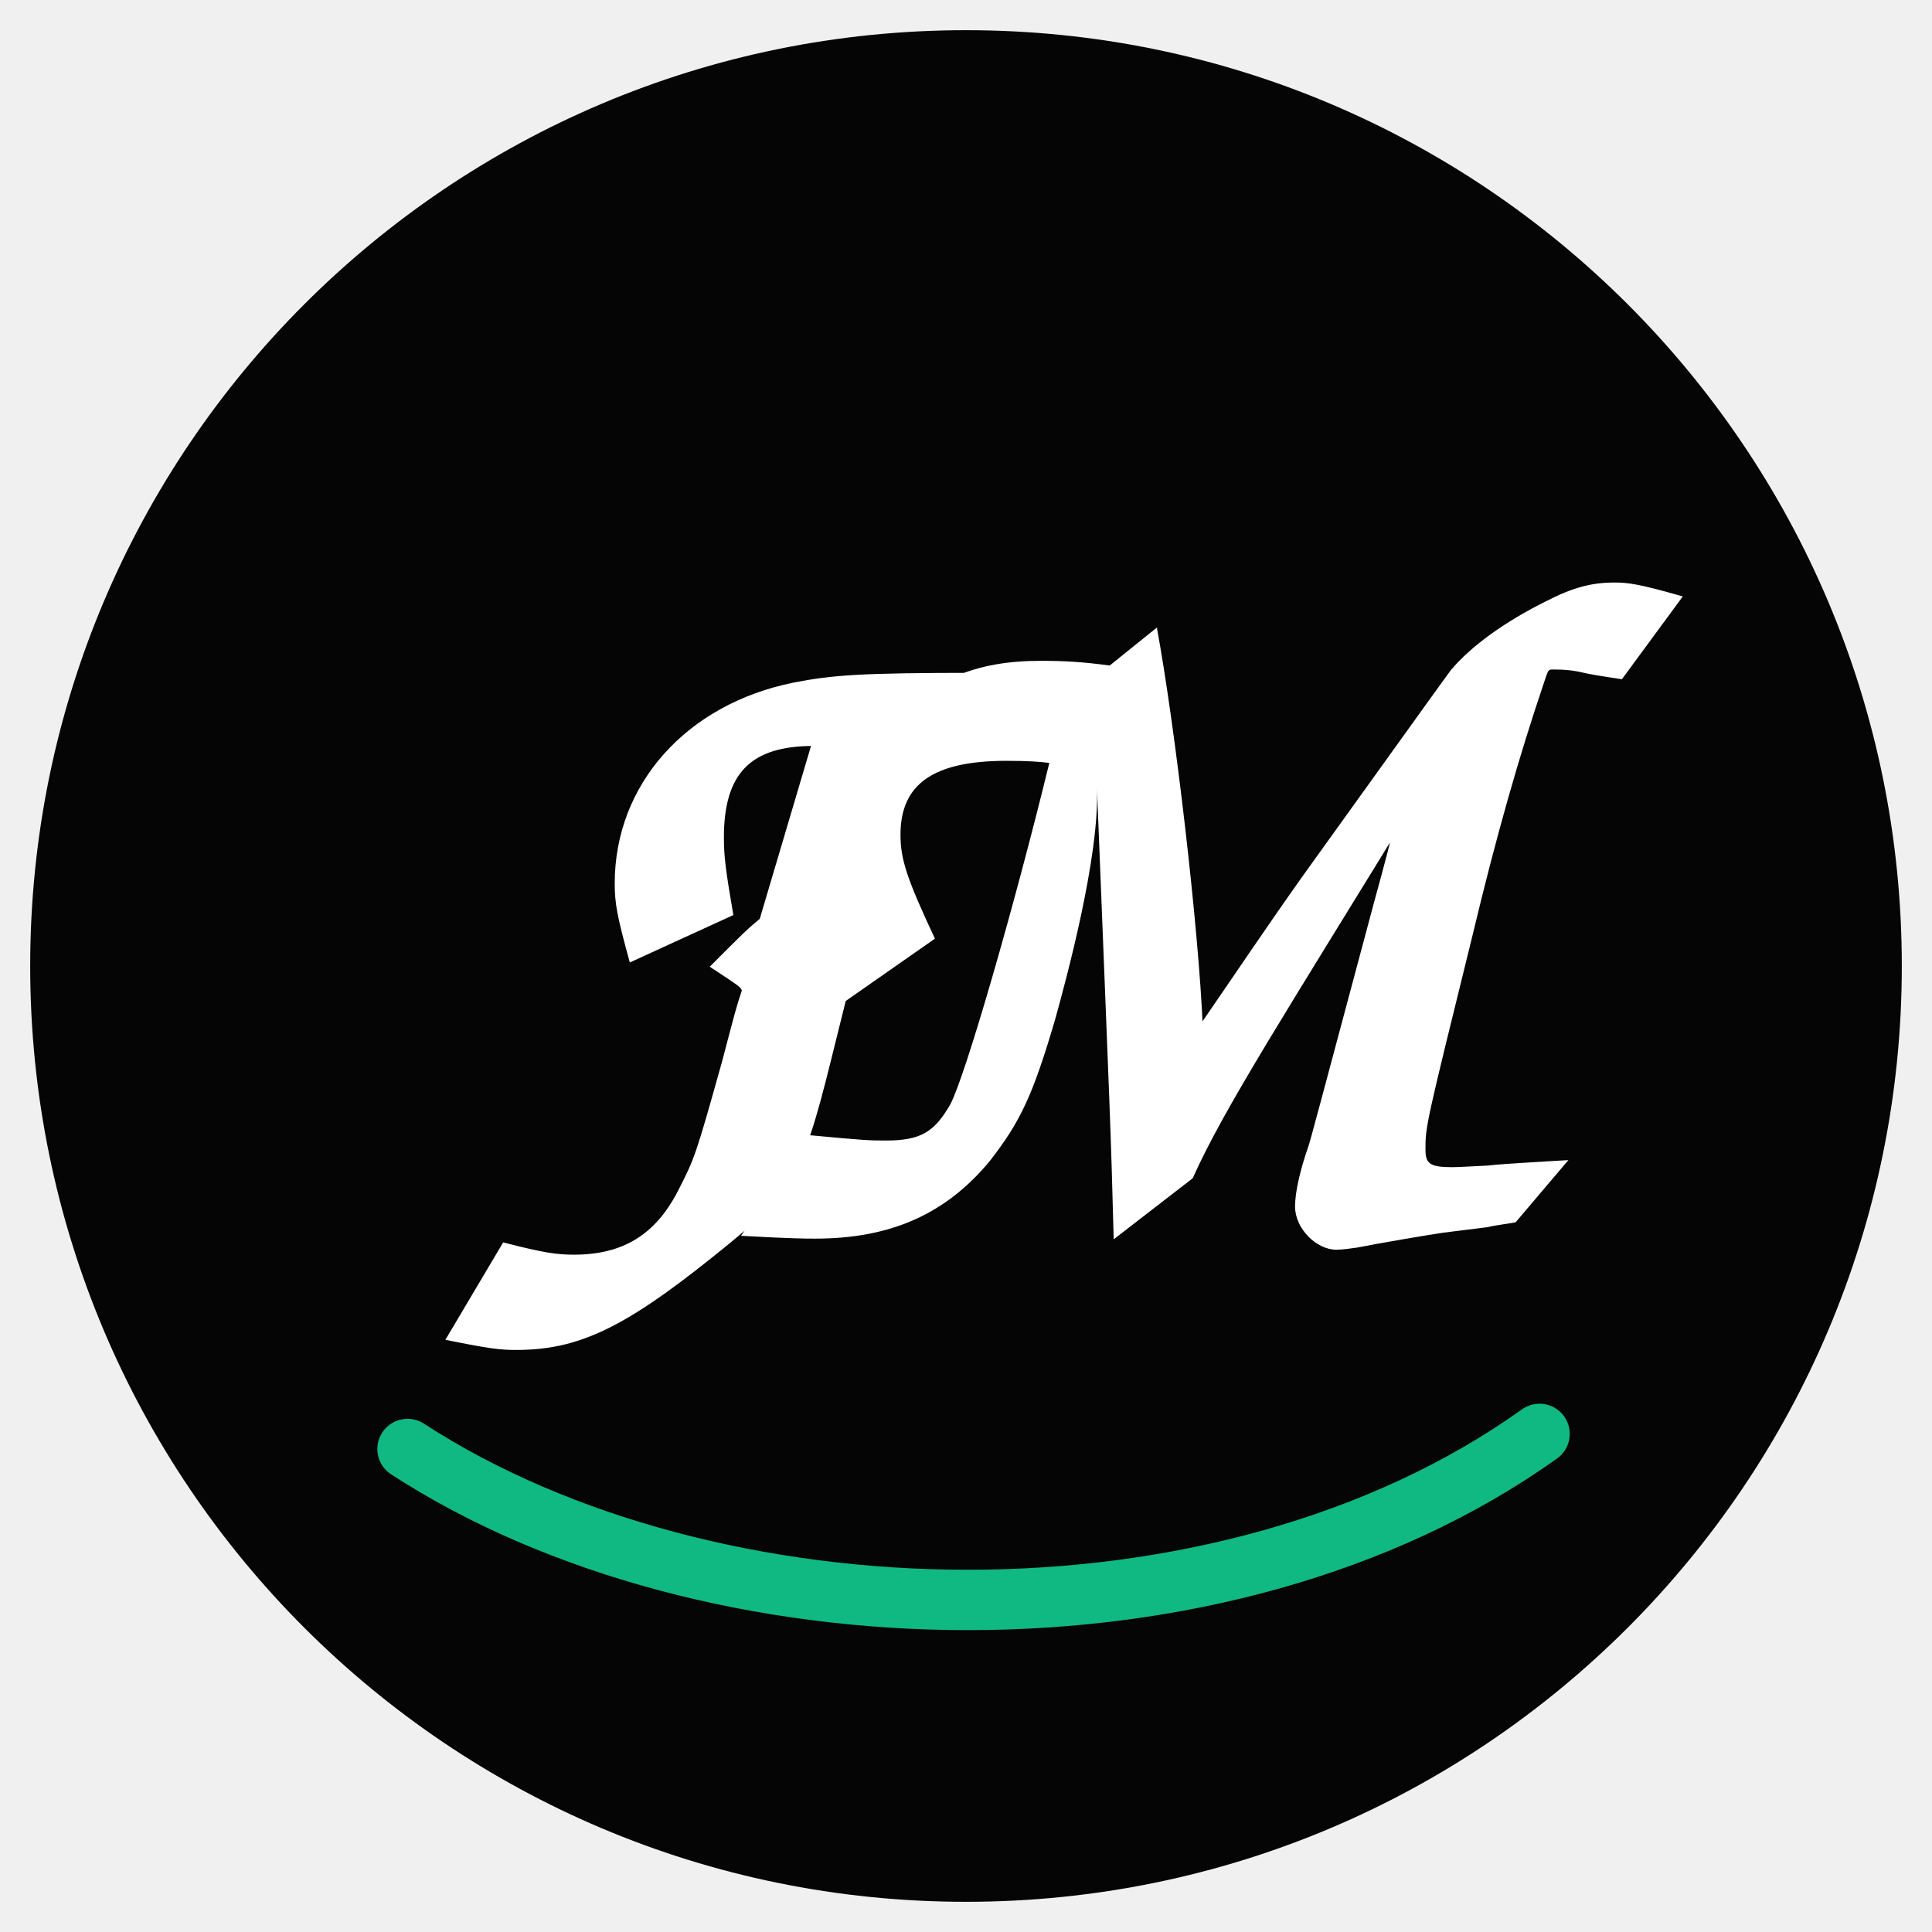
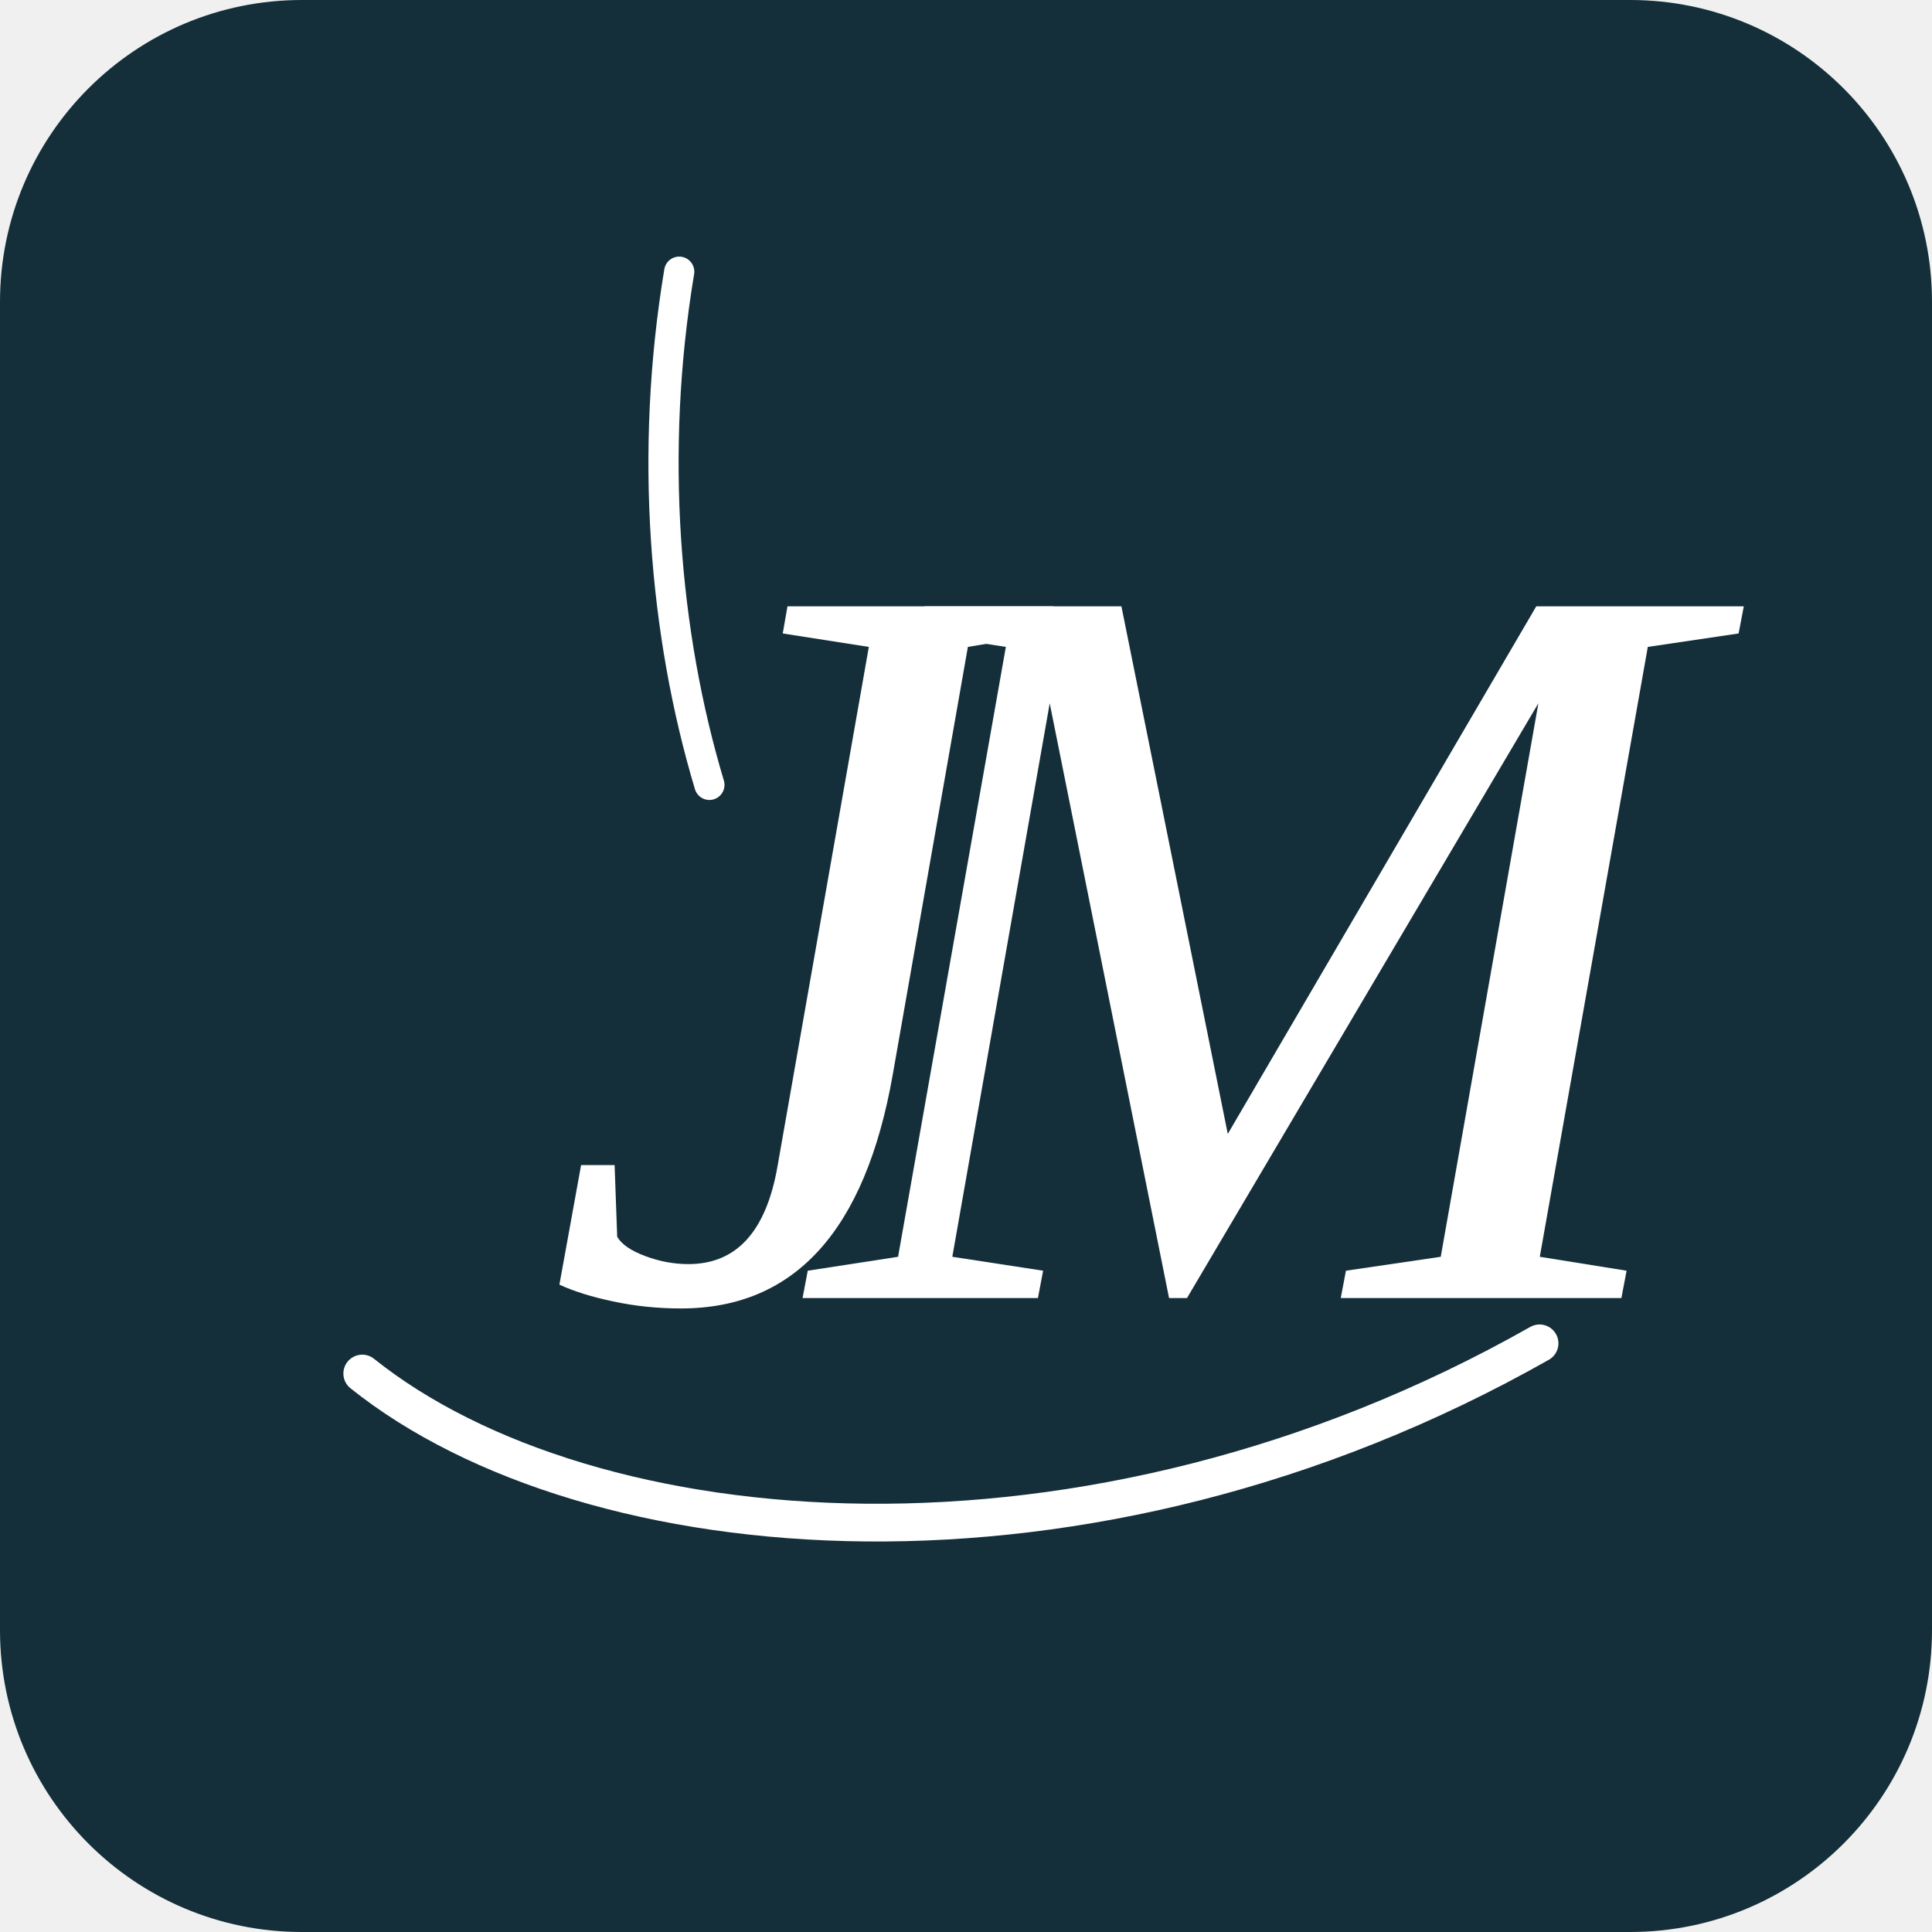
<svg xmlns="http://www.w3.org/2000/svg" viewBox="0 0 128 128" role="img" aria-labelledby="logo-title">
-   <circle cx="64" cy="64" r="62" fill="#050505" />
-   <text x="64" y="82" fill="#fff" font-family="'Brush Script MT', 'Segoe Script', cursive" font-size="61" font-style="italic" font-weight="700" letter-spacing="-8" text-anchor="middle">JM</text>
-   <path d="M27 96c20 13 54 14 75-1" fill="none" stroke="#10b981" stroke-linecap="round" stroke-width="4" />
+   <rect width="128" height="128" rx="20" fill="#142f3a" />
+   <text x="36" y="86" fill="#fff" font-family="Baskerville, 'Times New Roman', serif" font-size="70" font-style="italic" letter-spacing="-8">J</text>
+   <text x="54" y="86" fill="#fff" font-family="Baskerville, 'Times New Roman', serif" font-size="70" font-style="italic" letter-spacing="-8">M</text>
+   <path d="M24 91c15 12 48 15 78-2" fill="none" stroke="#fff" stroke-linecap="round" stroke-width="2.5" />
+   <path d="M45 18c-2 12-1 24 2 34" fill="none" stroke="#fff" stroke-linecap="round" stroke-width="2" />
</svg>
